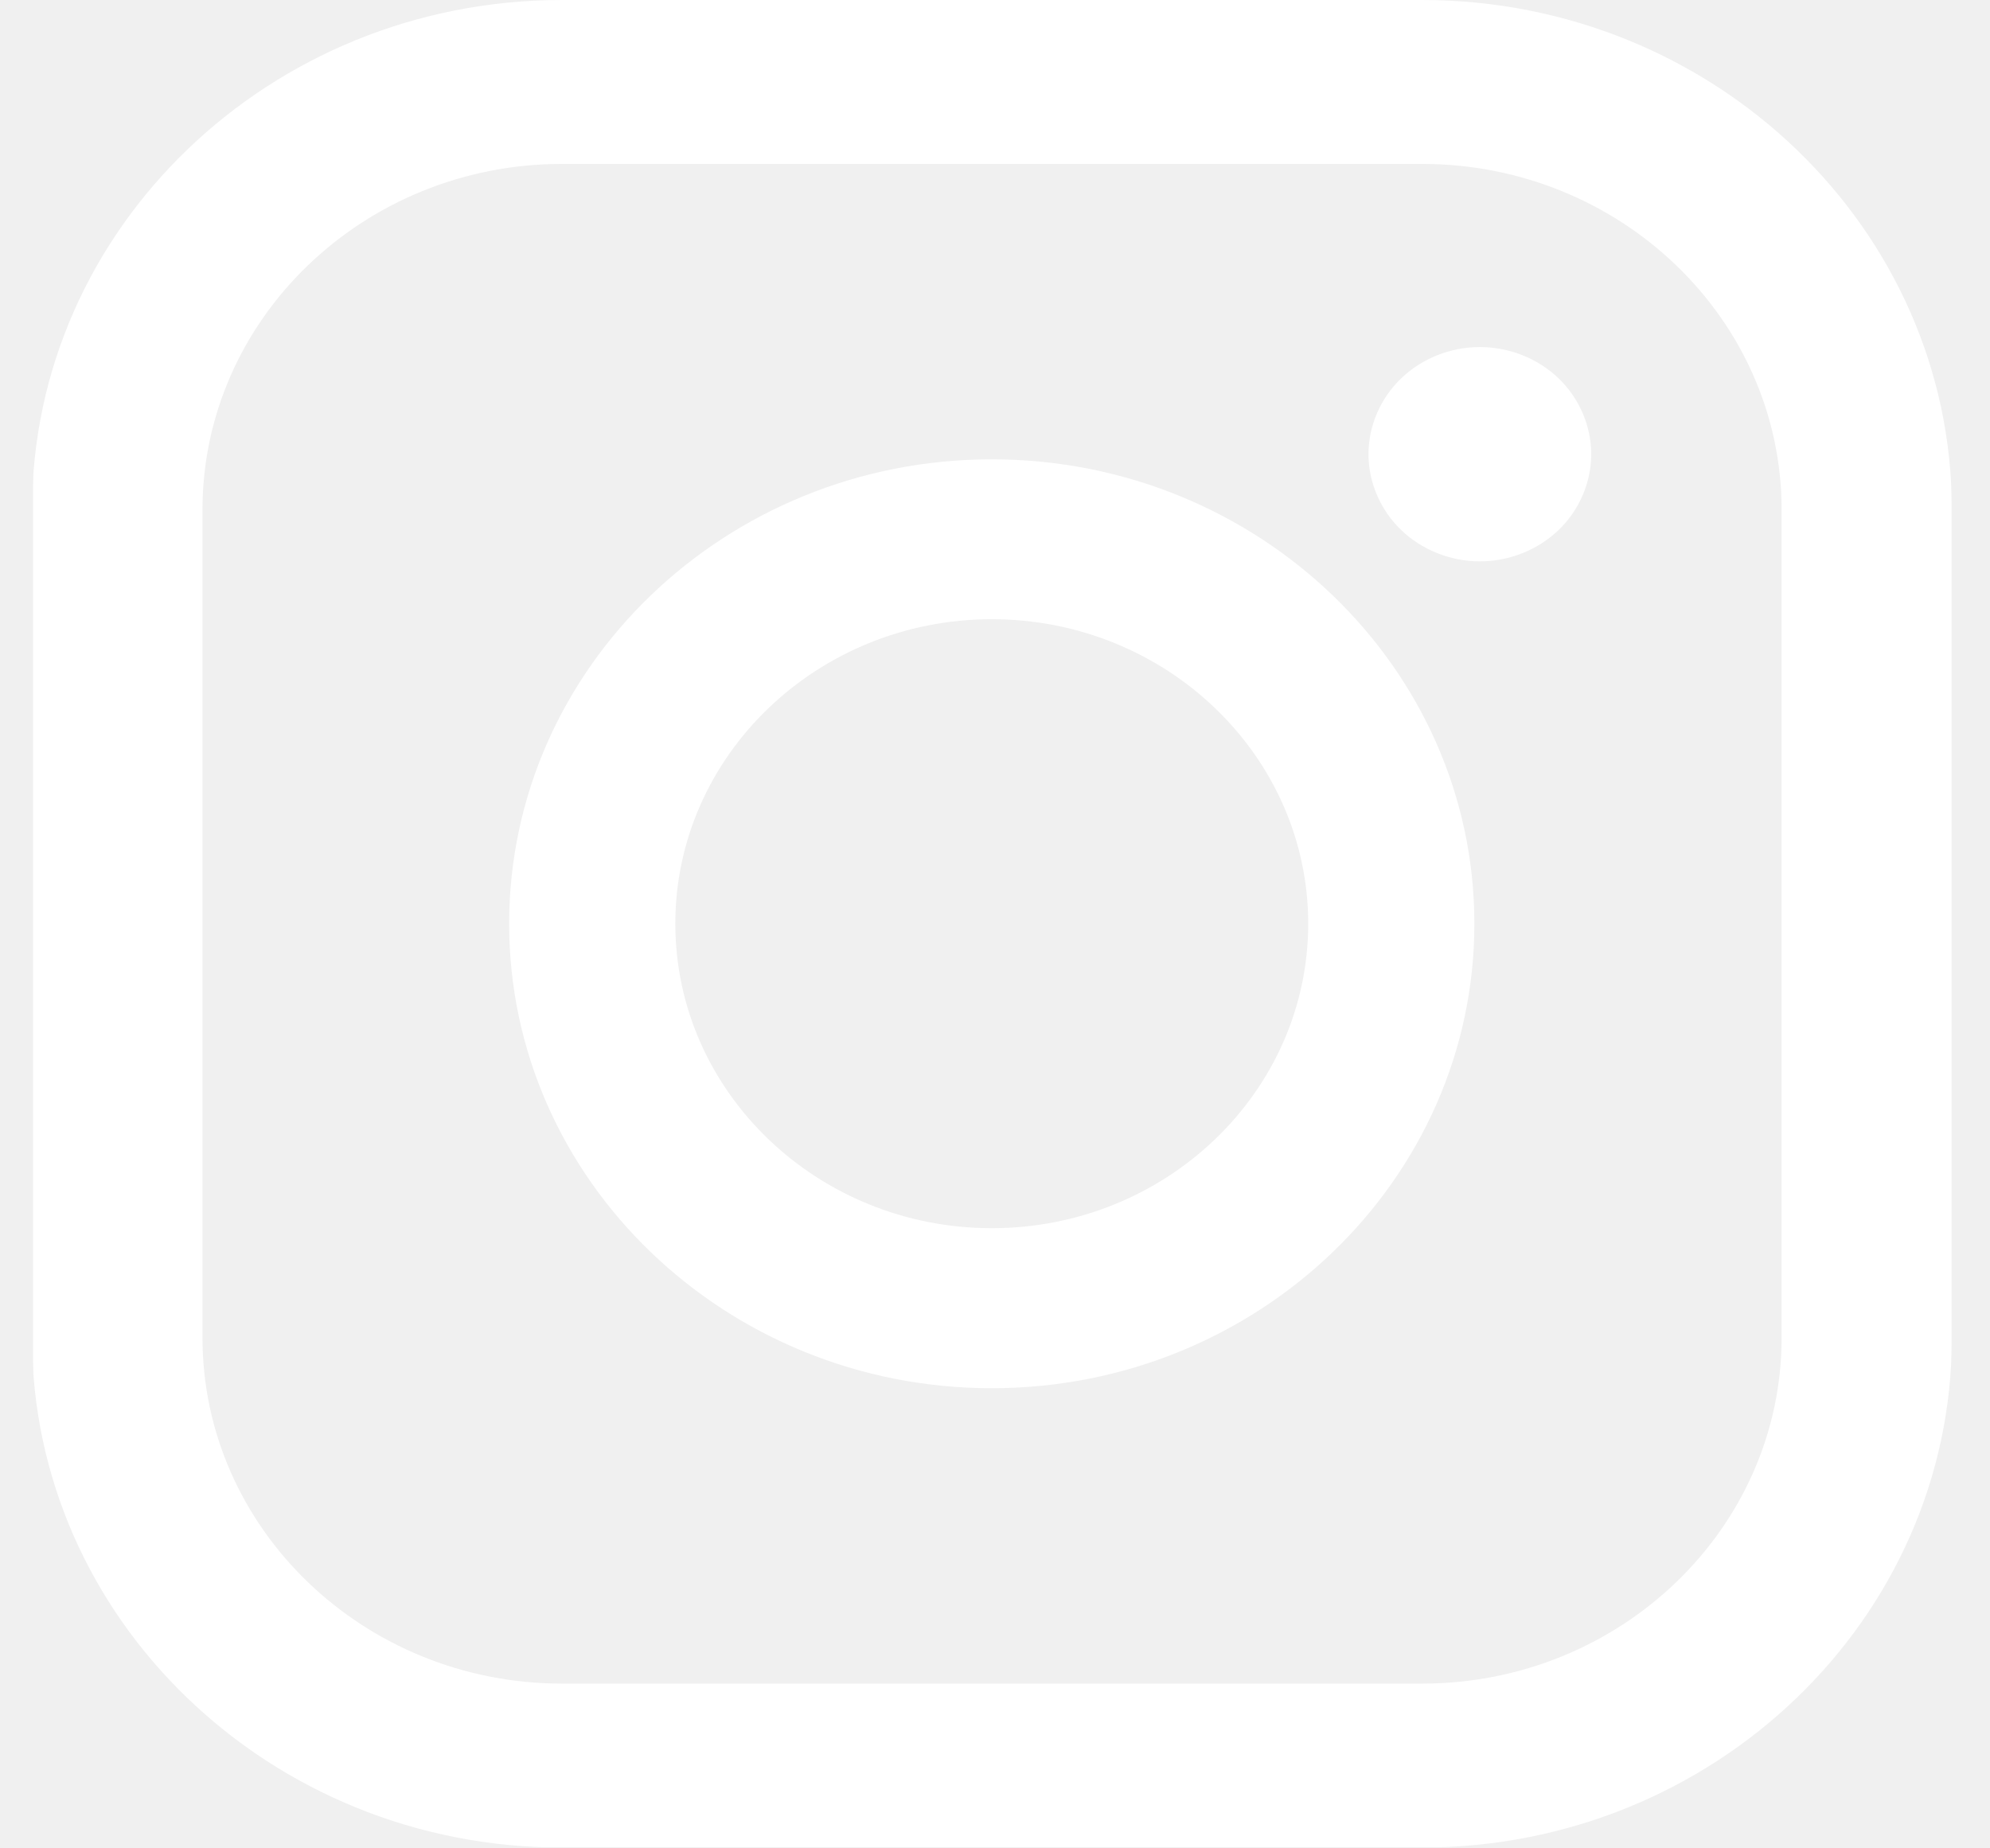
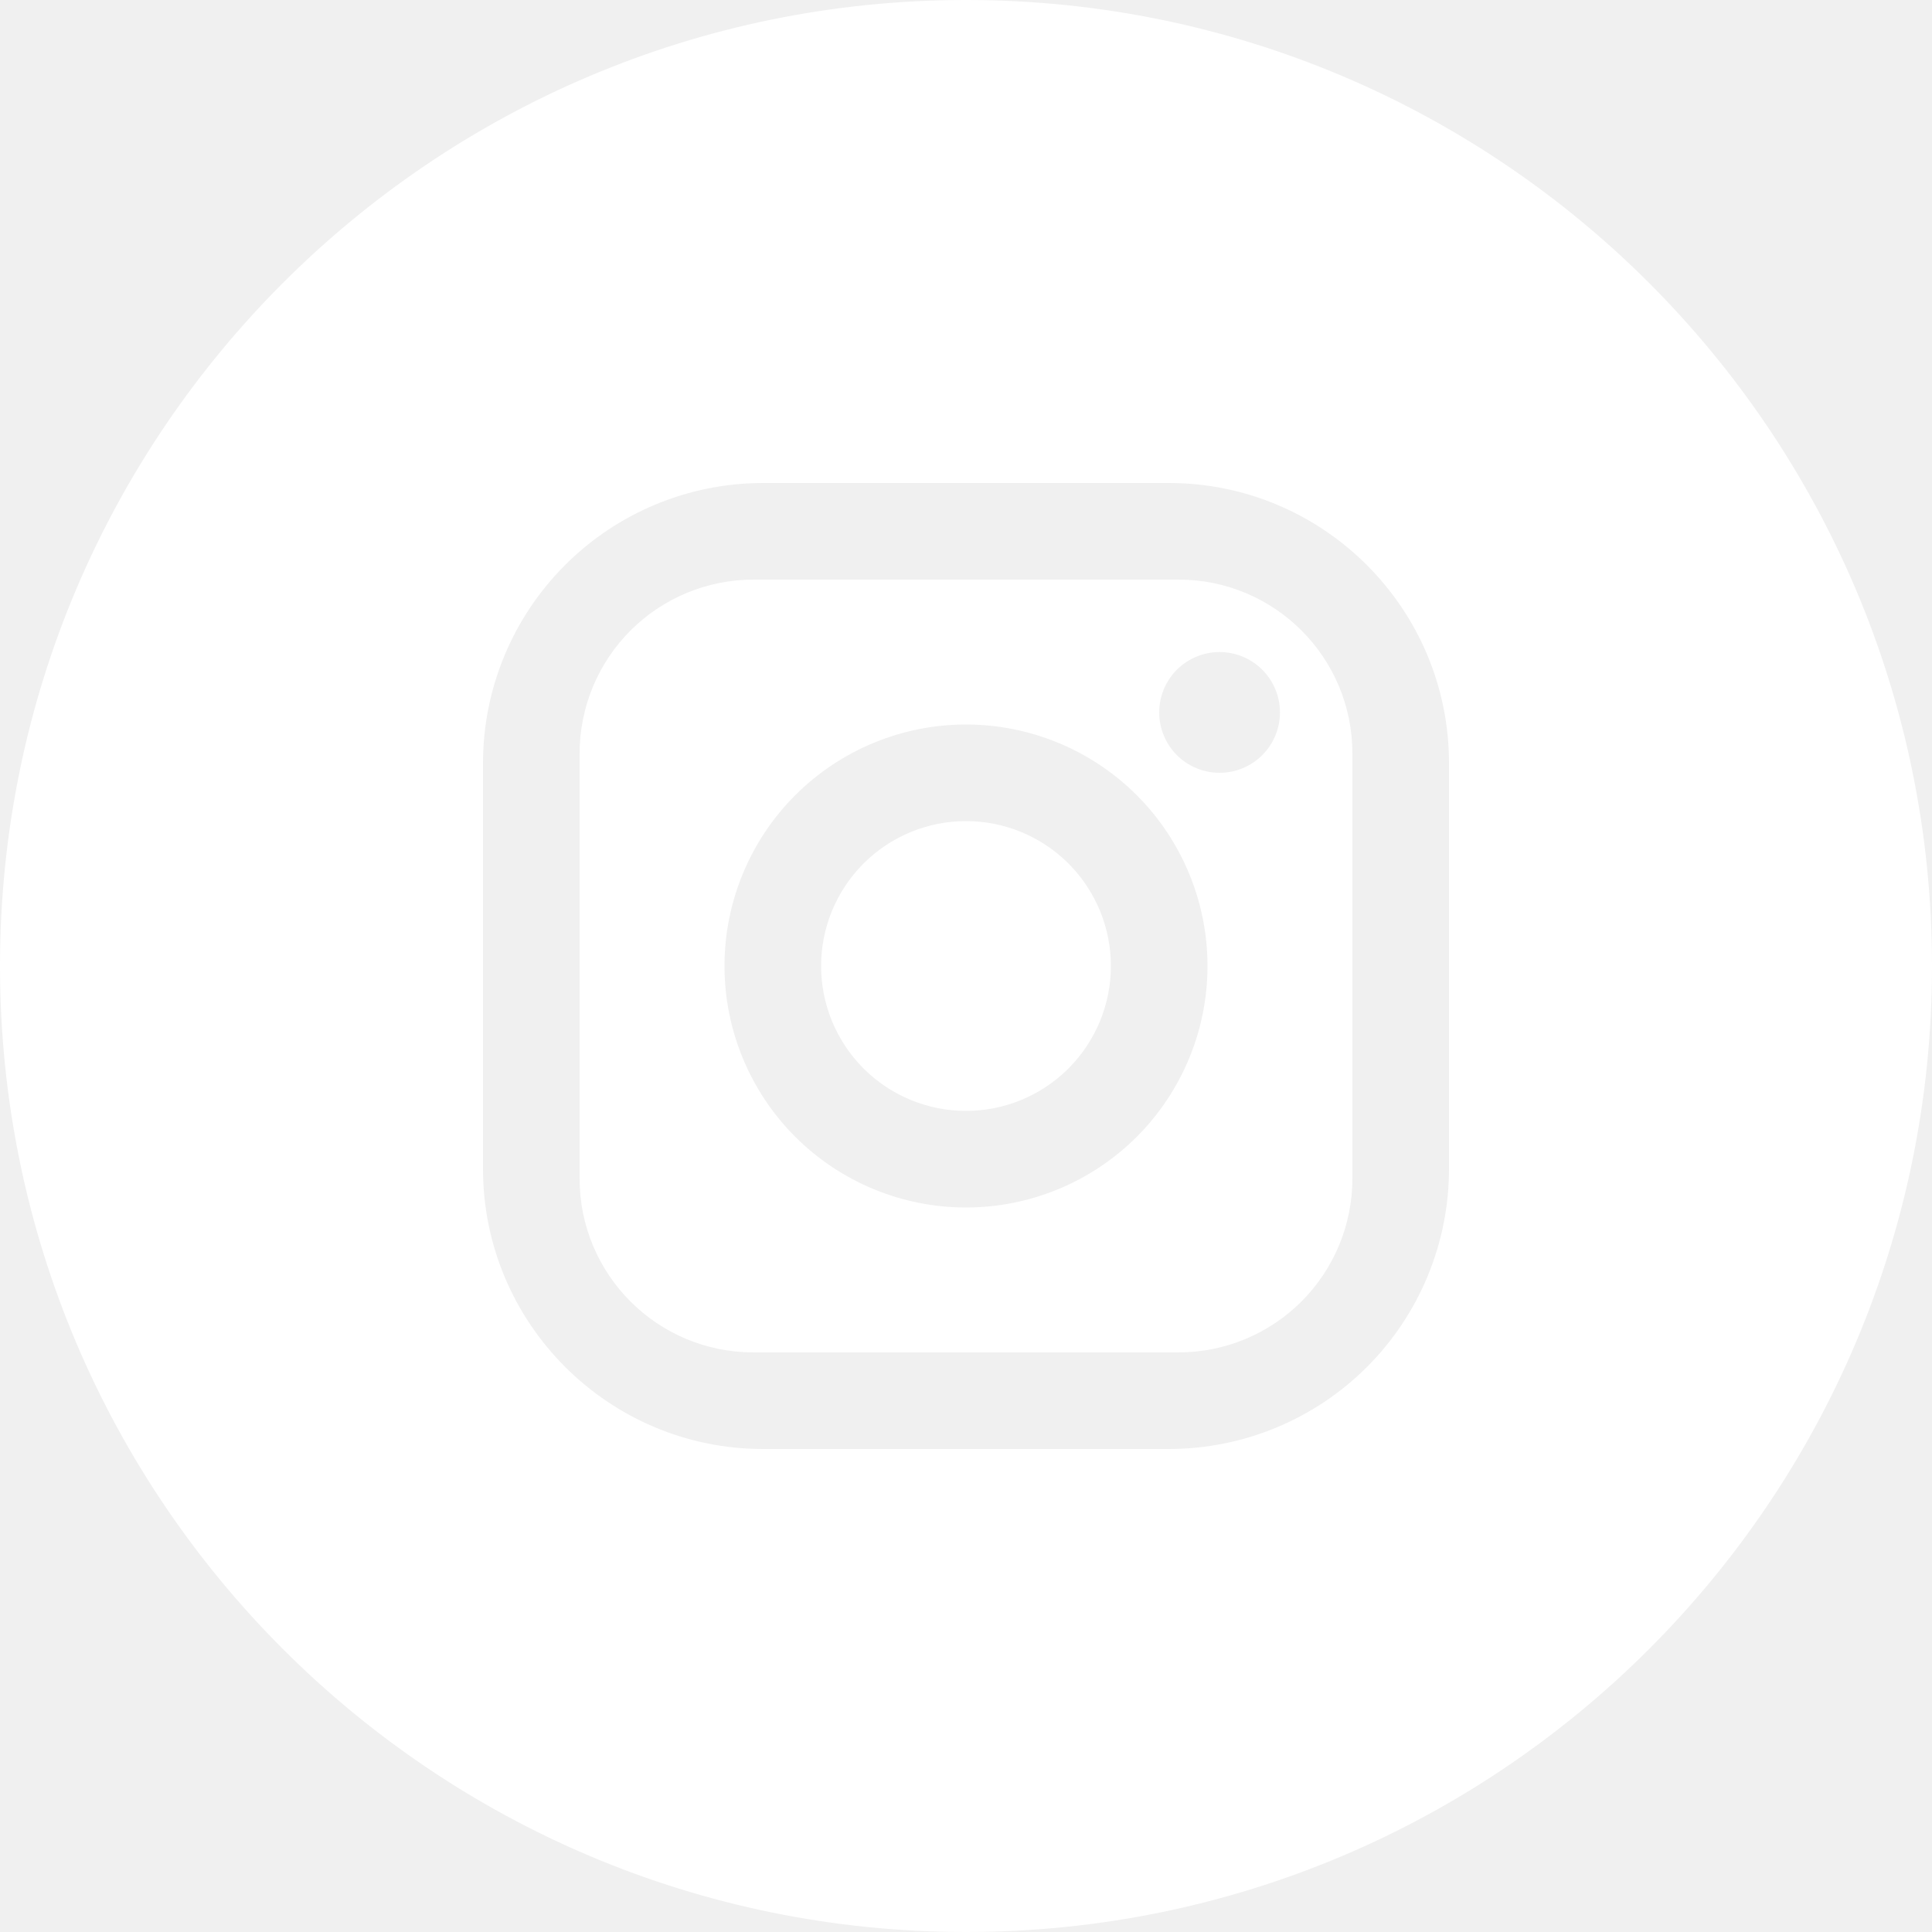
- <svg xmlns="http://www.w3.org/2000/svg" width="28" height="26" viewBox="0 0 28 26" fill="none">
-   <g clip-path="url(#clip0_790_1152)">
-     <mask id="mask0_790_1152" style="mask-type:alpha" maskUnits="userSpaceOnUse" x="0" y="0" width="28" height="26">
-       <path fill-rule="evenodd" clip-rule="evenodd" d="M0.464 0H27.464V26H0.464V0Z" fill="#0D9B54" />
-     </mask>
-     <g mask="url(#mask0_790_1152)">
-       <path fill-rule="evenodd" clip-rule="evenodd" d="M20.009 0H7.905C3.795 0 0.451 3.219 0.451 7.175V18.825C0.451 22.782 3.795 26 7.905 26H20.009C24.119 26 27.463 22.781 27.463 18.825V7.175C27.463 3.219 24.119 0 20.009 0ZM25.068 18.825C25.068 21.509 22.799 23.693 20.01 23.693H7.907C5.118 23.693 2.849 21.509 2.849 18.825V7.175C2.849 4.491 5.118 2.307 7.907 2.307H20.01C22.799 2.307 25.068 4.491 25.068 7.175V18.825Z" fill="white" />
-       <path fill-rule="evenodd" clip-rule="evenodd" d="M13.954 6.464C10.21 6.464 7.164 9.396 7.164 12.999C7.164 16.604 10.21 19.536 13.954 19.536C17.698 19.536 20.745 16.604 20.745 12.999C20.745 9.396 17.698 6.464 13.954 6.464ZM13.955 17.284C11.5 17.284 9.502 15.363 9.502 12.999C9.502 10.637 11.499 8.714 13.955 8.714C16.41 8.714 18.407 10.637 18.407 12.999C18.407 15.363 16.409 17.284 13.955 17.284Z" fill="white" />
-       <path fill-rule="evenodd" clip-rule="evenodd" d="M20.822 4.884C20.41 4.884 20.006 5.044 19.715 5.325C19.422 5.605 19.255 5.995 19.255 6.392C19.255 6.789 19.423 7.178 19.715 7.459C20.006 7.739 20.41 7.9 20.822 7.9C21.235 7.9 21.638 7.739 21.93 7.459C22.222 7.178 22.389 6.788 22.389 6.392C22.389 5.995 22.222 5.605 21.93 5.325C21.639 5.044 21.235 4.884 20.822 4.884Z" fill="white" />
-     </g>
-   </g>
-   <defs>
-     <clipPath id="clip0_790_1152">
-       <rect width="27" height="26" fill="white" transform="translate(0.460938)" />
-     </clipPath>
-   </defs>
+ <svg xmlns="http://www.w3.org/2000/svg" width="48" height="48" viewBox="0 0 48 48" fill="none">
+   <path fill-rule="evenodd" clip-rule="evenodd" d="M24 0C10.745 0 0 10.745 0 24C0 37.255 10.745 48 24 48C37.255 48 48 37.255 48 24C48 10.745 37.255 0 24 0ZM36 18.96C36 15.12 32.88 12 29.04 12H18.96C17.114 12 15.344 12.733 14.039 14.039C12.733 15.344 12 17.114 12 18.96V29.04C12 32.88 15.12 36 18.96 36H29.04C30.886 36 32.656 35.267 33.962 33.962C35.267 32.656 36 30.886 36 29.04V18.96ZM15.665 15.665C16.476 14.855 17.574 14.4 18.72 14.4H29.28C31.668 14.4 33.6 16.332 33.6 18.72V29.28C33.6 30.426 33.145 31.524 32.335 32.335C31.524 33.145 30.426 33.6 29.28 33.6H18.72C16.332 33.6 14.4 31.668 14.4 29.28V18.72C14.4 17.574 14.855 16.476 15.665 15.665ZM31.361 16.639C31.079 16.358 30.698 16.2 30.3 16.2C29.902 16.2 29.521 16.358 29.239 16.639C28.958 16.921 28.8 17.302 28.8 17.7C28.8 18.098 28.958 18.479 29.239 18.761C29.521 19.042 29.902 19.2 30.3 19.2C30.698 19.2 31.079 19.042 31.361 18.761C31.642 18.479 31.8 18.098 31.8 17.7C31.8 17.302 31.642 16.921 31.361 16.639ZM28.243 19.757C27.117 18.632 25.591 18 24 18C22.409 18 20.883 18.632 19.757 19.757C18.632 20.883 18 22.409 18 24C18 25.591 18.632 27.117 19.757 28.243C20.883 29.368 22.409 30 24 30C25.591 30 27.117 29.368 28.243 28.243C29.368 27.117 30 25.591 30 24C30 22.409 29.368 20.883 28.243 19.757ZM21.454 21.454C22.13 20.779 23.045 20.4 24 20.4C24.955 20.4 25.87 20.779 26.546 21.454C27.221 22.13 27.6 23.045 27.6 24C27.6 24.955 27.221 25.87 26.546 26.546C25.87 27.221 24.955 27.6 24 27.6C23.045 27.6 22.13 27.221 21.454 26.546C20.779 25.87 20.4 24.955 20.4 24C20.4 23.045 20.779 22.13 21.454 21.454Z" fill="white" />
</svg>
